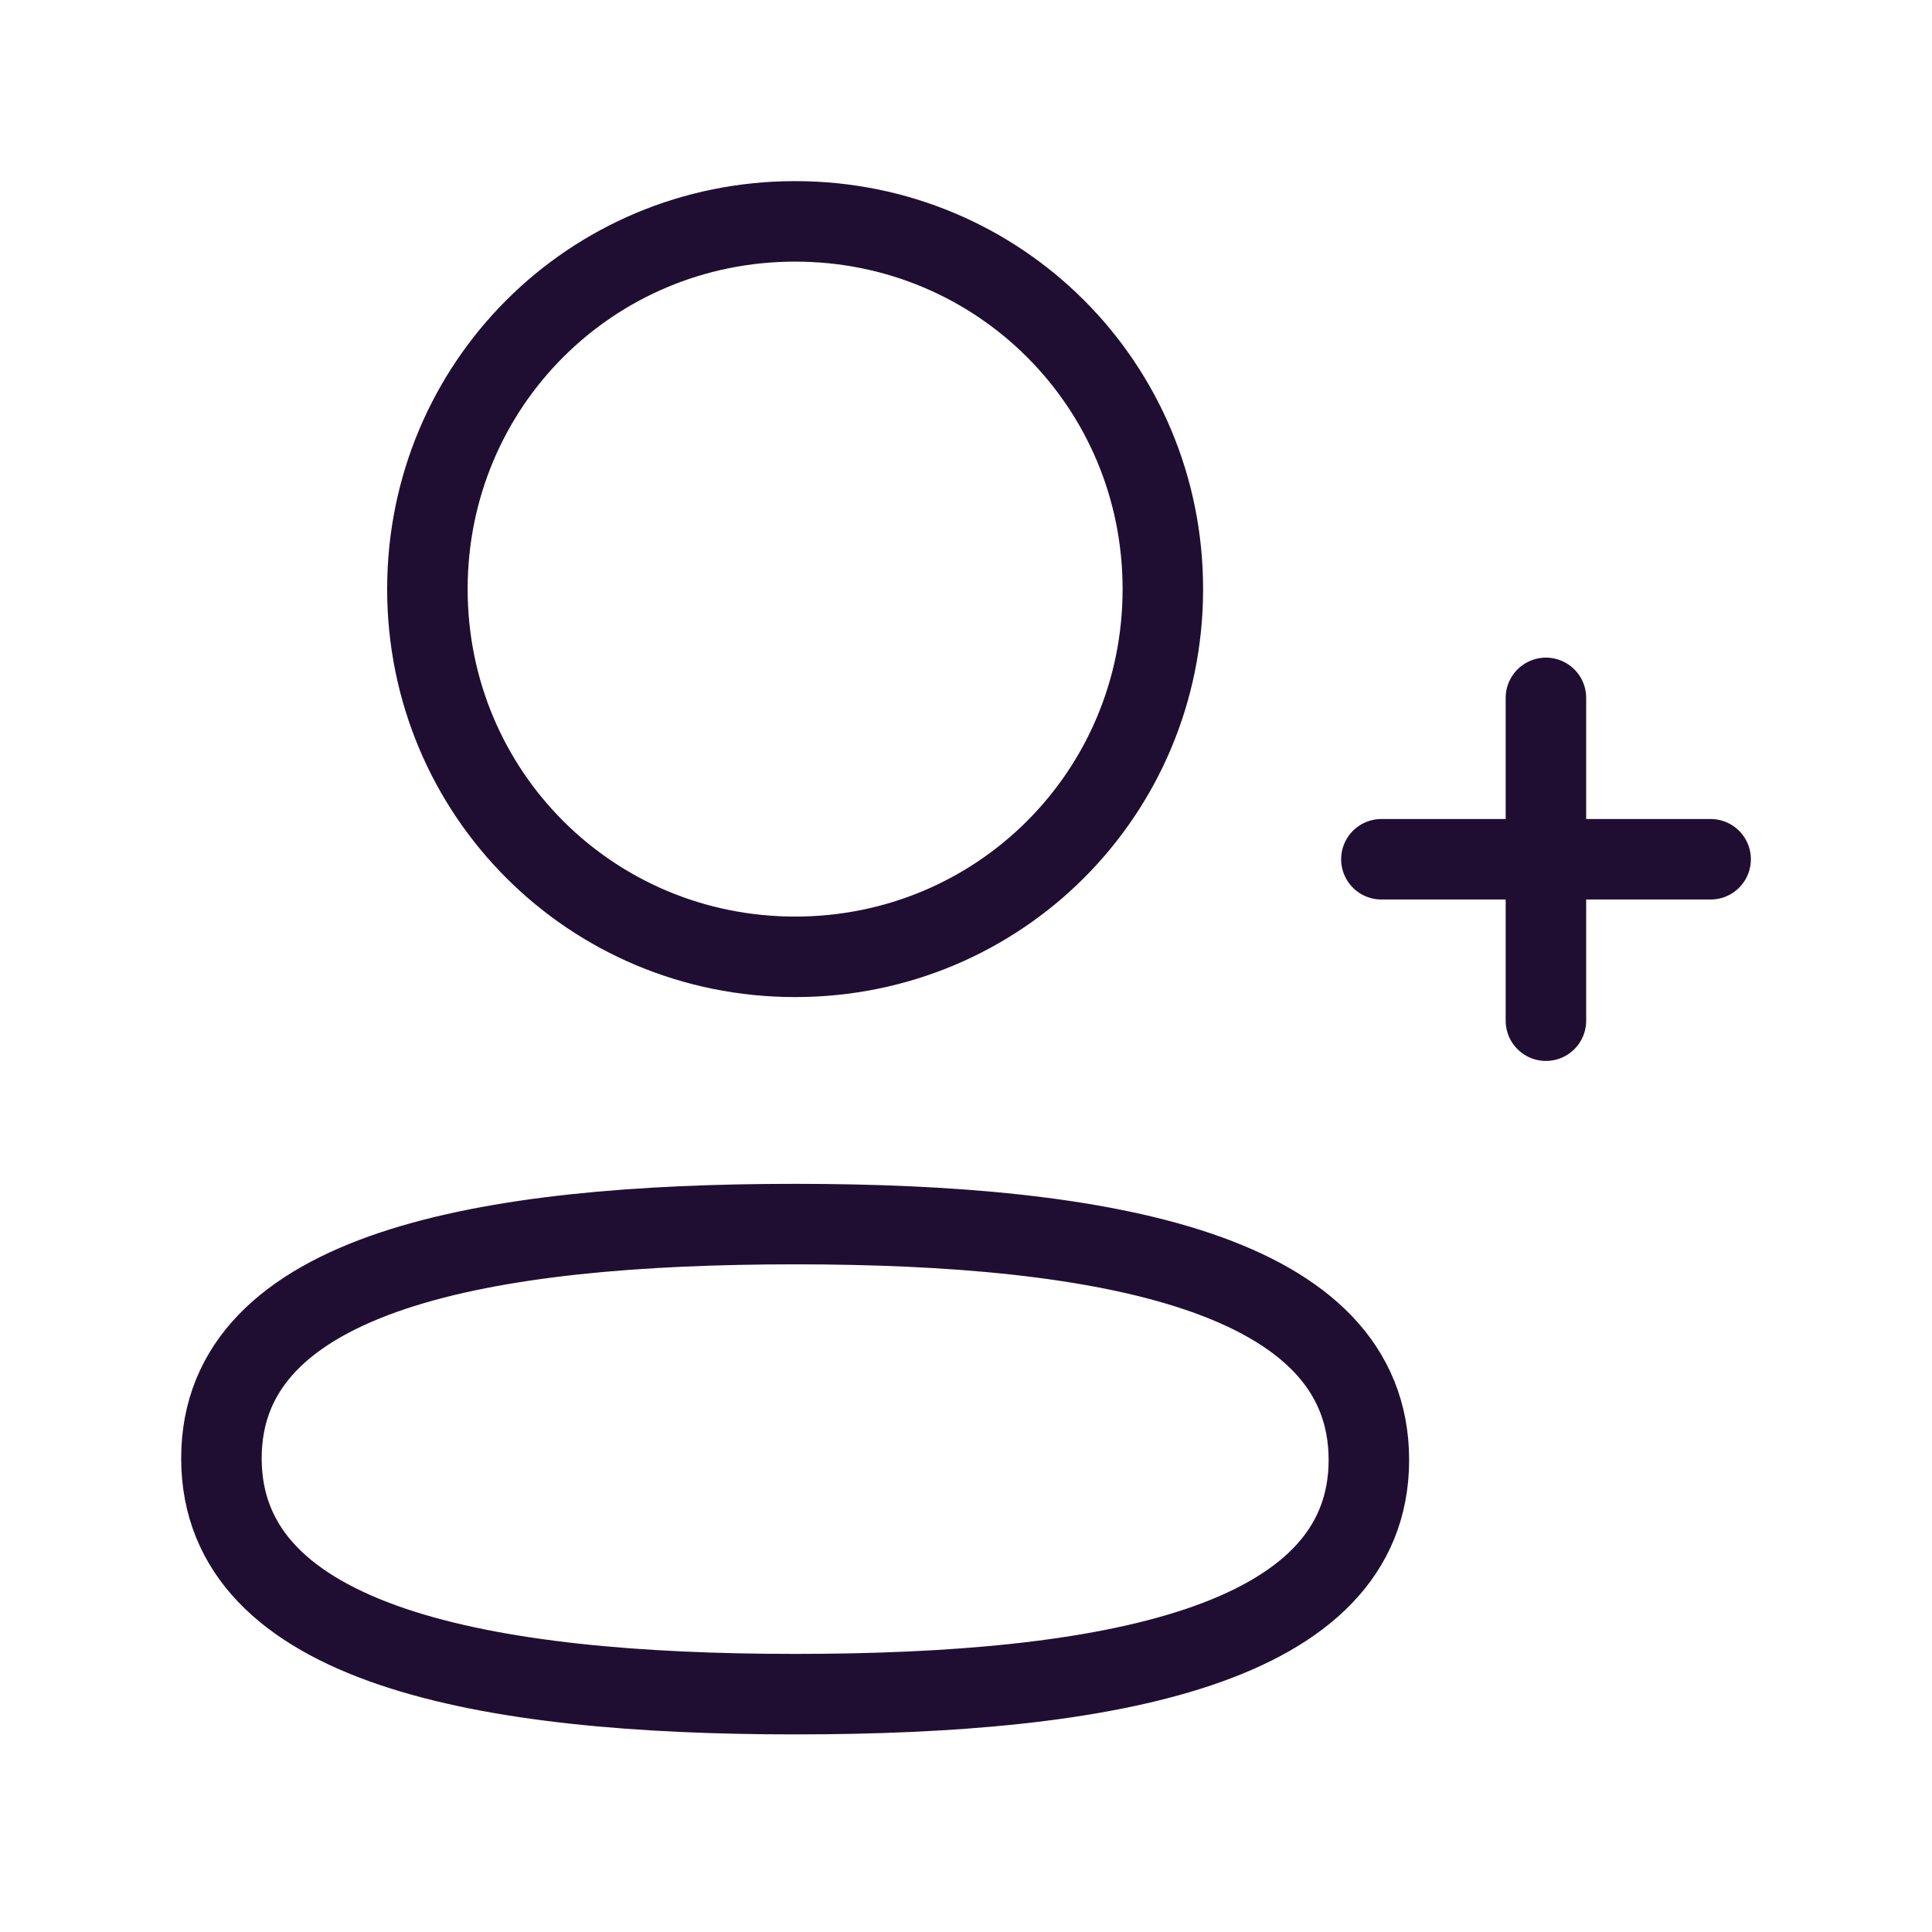
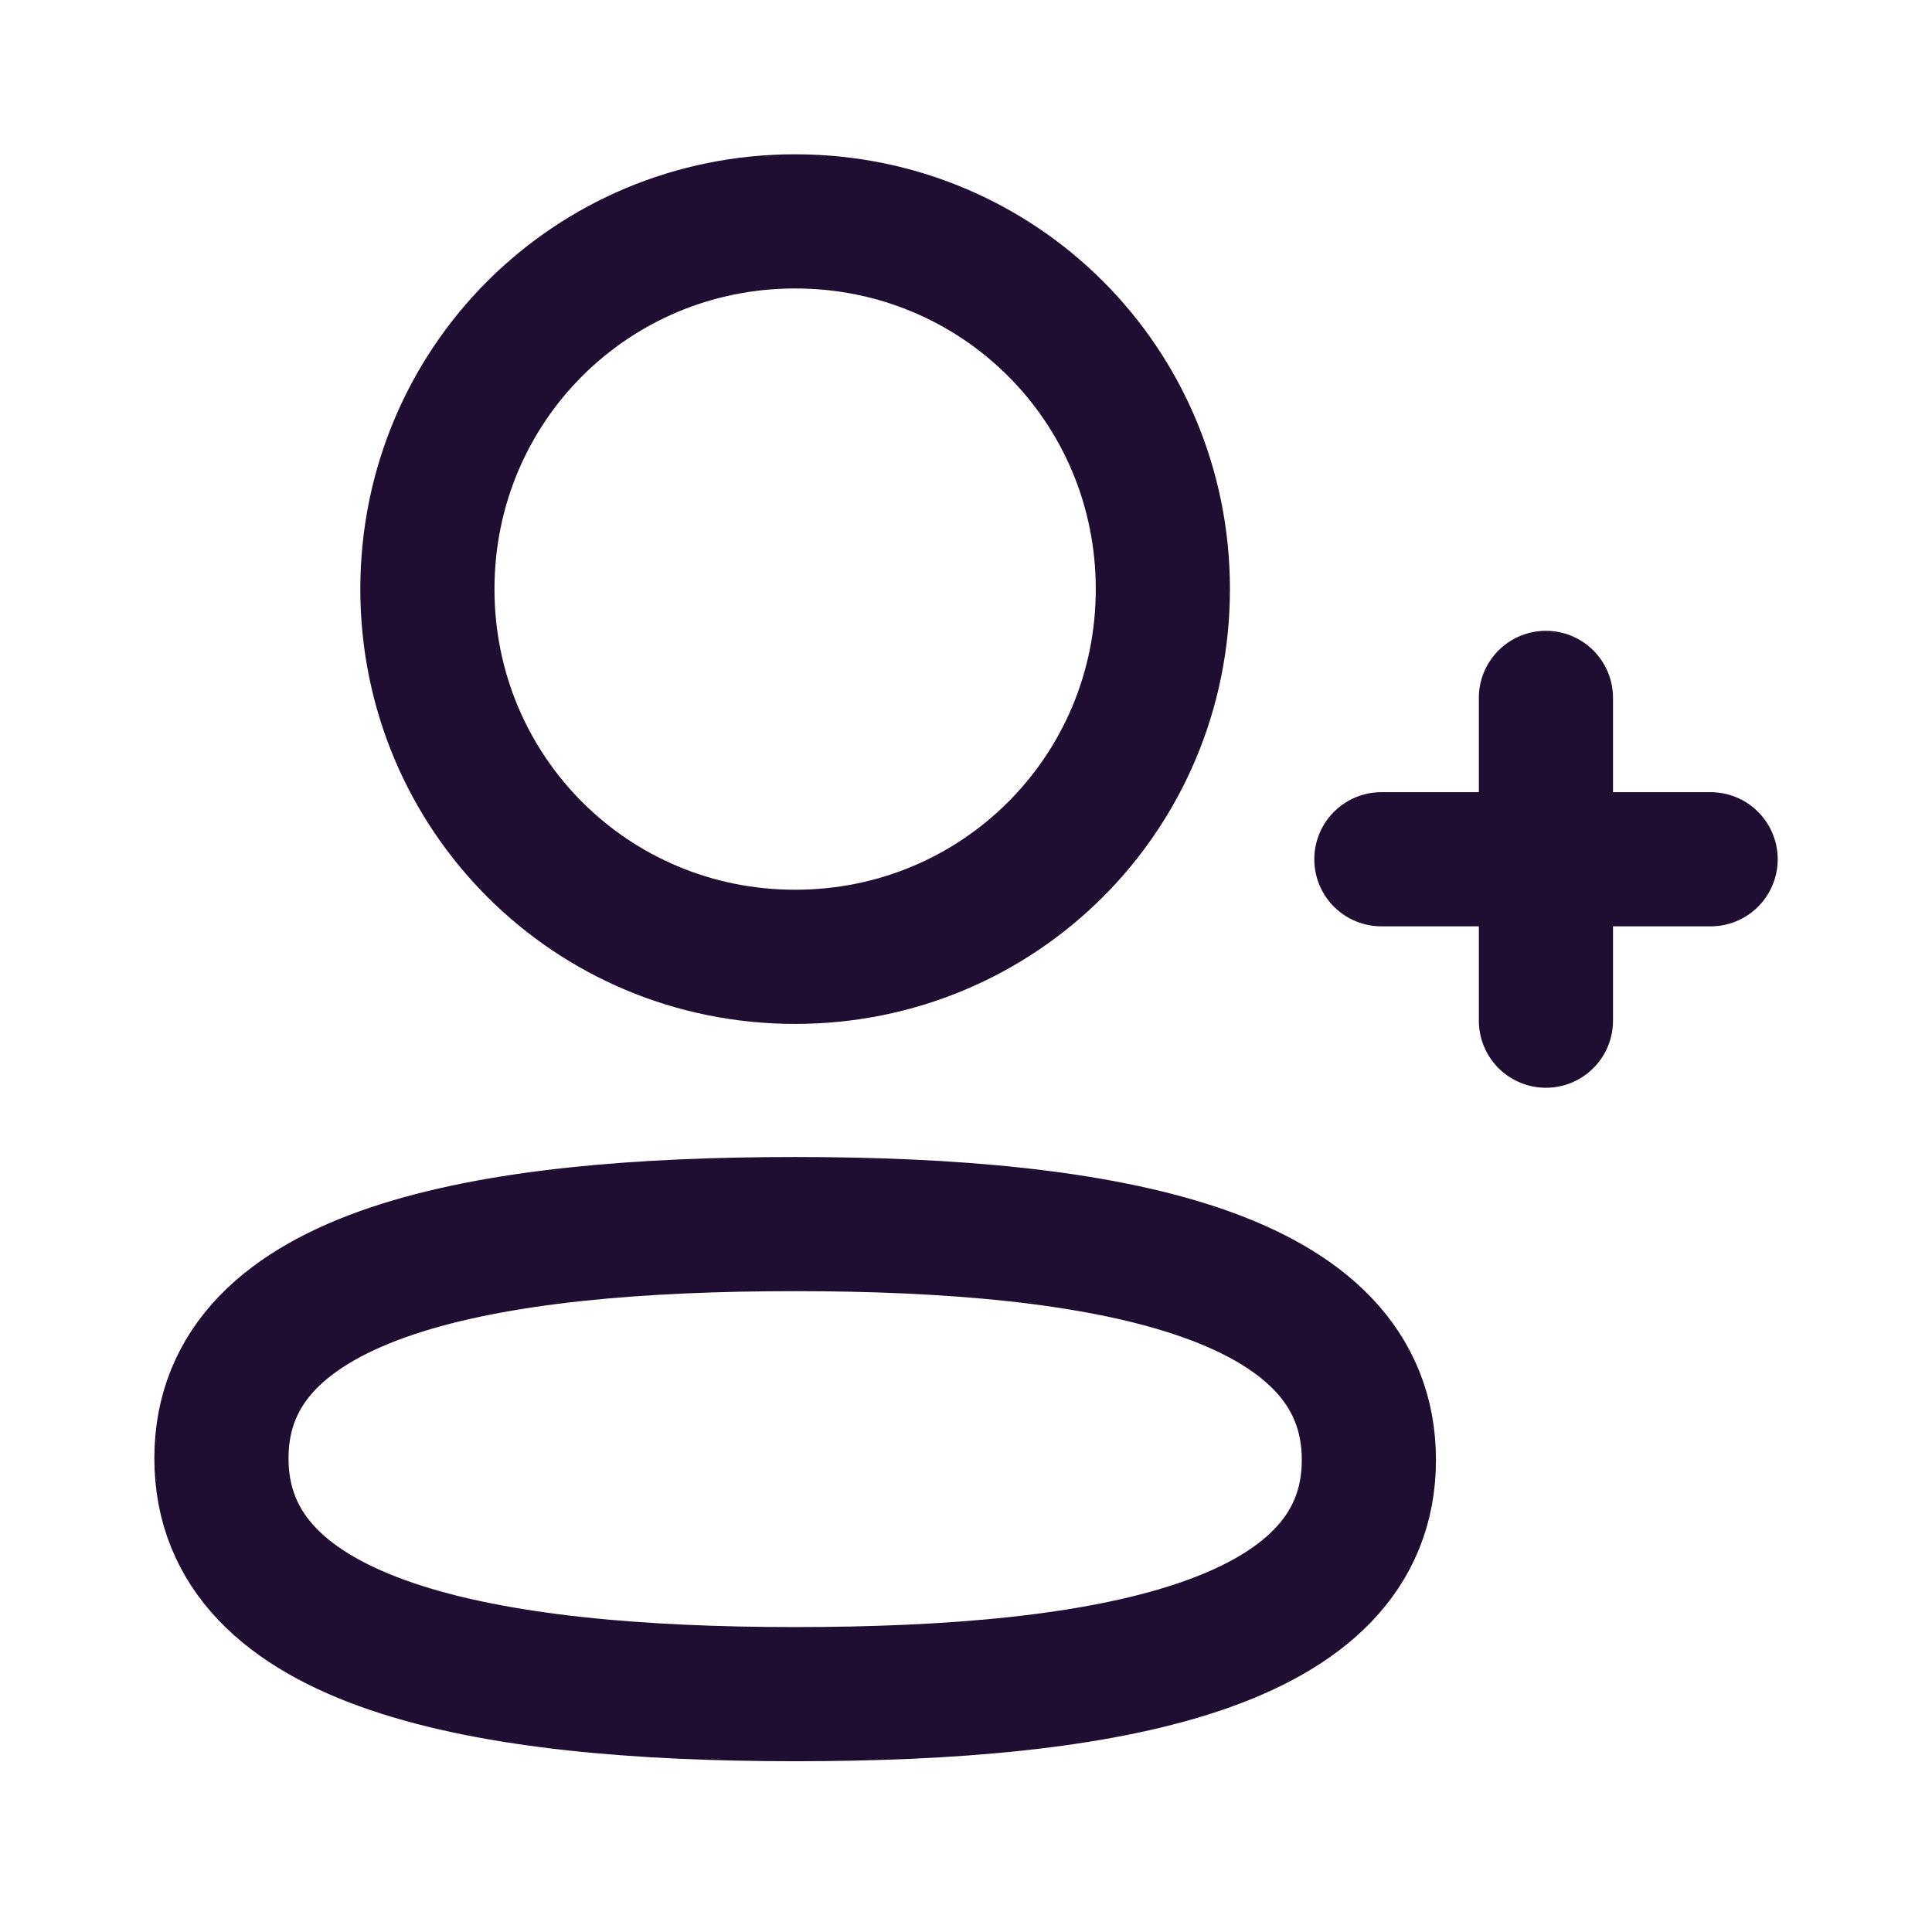
<svg xmlns="http://www.w3.org/2000/svg" width="36" height="36" viewBox="0 0 36 36" fill="none">
-   <path fill-rule="evenodd" clip-rule="evenodd" d="M14.816 22.809C9.05 22.809 4.126 23.681 4.126 27.173C4.126 30.663 9.019 31.568 14.816 31.568C20.582 31.568 25.507 30.695 25.507 27.204C25.507 23.714 20.614 22.809 14.816 22.809Z" stroke="#200E32" stroke-width="1.5" stroke-linecap="round" stroke-linejoin="round" />
-   <path fill-rule="evenodd" clip-rule="evenodd" d="M14.816 17.829C18.62 17.829 21.668 14.779 21.668 10.977C21.668 7.173 18.62 4.125 14.816 4.125C11.014 4.125 7.964 7.173 7.964 10.977C7.964 14.779 11.014 17.829 14.816 17.829Z" stroke="#200E32" stroke-width="1.5" stroke-linecap="round" stroke-linejoin="round" />
-   <path d="M28.806 13.004V19.019" stroke="#200E32" stroke-width="1.5" stroke-linecap="round" stroke-linejoin="round" />
-   <path d="M31.875 16.011H25.74" stroke="#200E32" stroke-width="1.5" stroke-linecap="round" stroke-linejoin="round" />
+   <path fill-rule="evenodd" clip-rule="evenodd" d="M14.816 22.809C9.05 22.809 4.126 23.681 4.126 27.173C4.126 30.663 9.019 31.568 14.816 31.568C20.582 31.568 25.507 30.695 25.507 27.204C25.507 23.714 20.614 22.809 14.816 22.809Z" stroke="#200E32" stroke-width="2.5" stroke-linecap="round" stroke-linejoin="round" />
+   <path fill-rule="evenodd" clip-rule="evenodd" d="M14.816 17.829C18.62 17.829 21.668 14.779 21.668 10.977C21.668 7.173 18.62 4.125 14.816 4.125C11.014 4.125 7.964 7.173 7.964 10.977C7.964 14.779 11.014 17.829 14.816 17.829Z" stroke="#200E32" stroke-width="2.5" stroke-linecap="round" stroke-linejoin="round" />
+   <path d="M28.806 13.004V19.019" stroke="#200E32" stroke-width="2.5" stroke-linecap="round" stroke-linejoin="round" />
+   <path d="M31.875 16.011H25.74" stroke="#200E32" stroke-width="2.5" stroke-linecap="round" stroke-linejoin="round" />
</svg>
